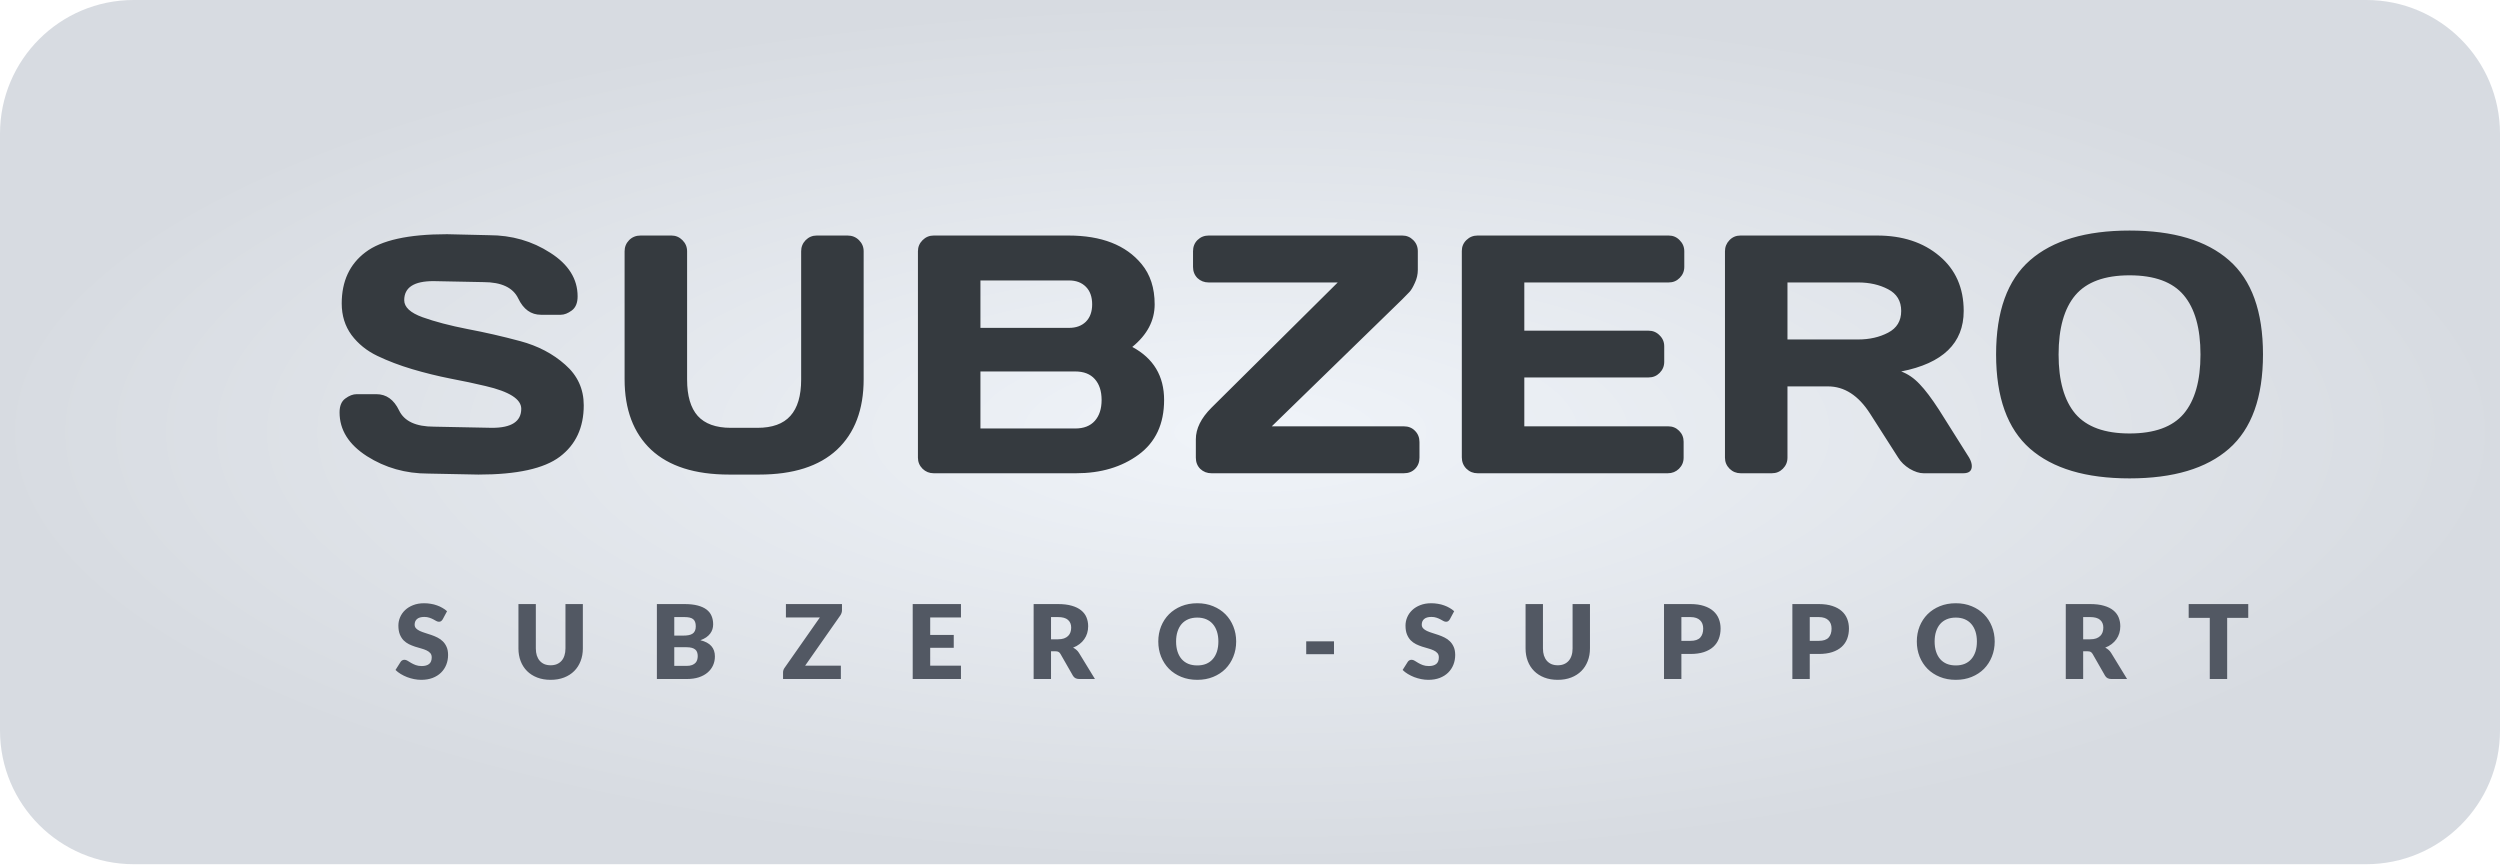
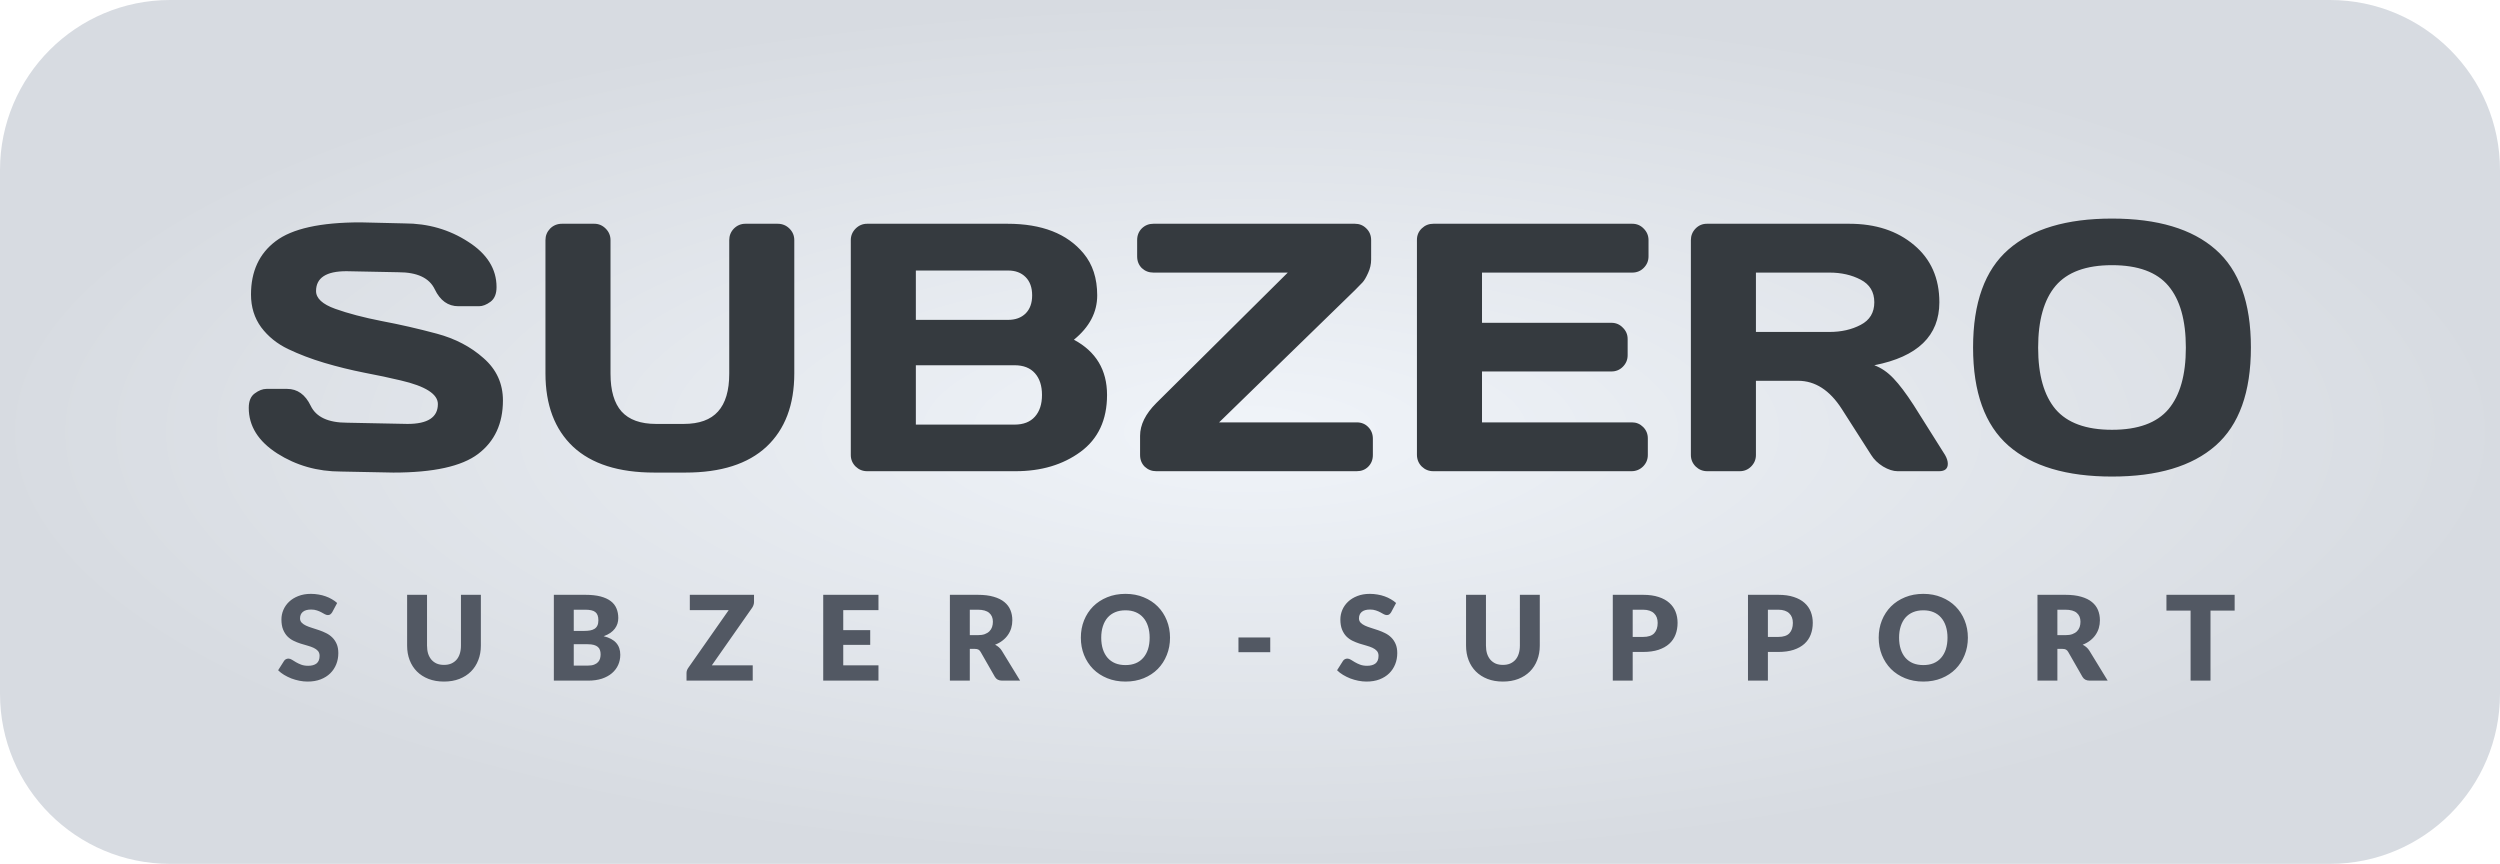
- <svg xmlns="http://www.w3.org/2000/svg" width="243" height="84" viewBox="0 0 243 84" fill="none">
-   <rect width="243" height="84" rx="13" fill="url(#paint0_radial_38_185)" />
-   <path d="M33.006 40.086C33.006 39.453 33.194 39.002 33.569 38.733C33.946 38.454 34.311 38.314 34.665 38.314H36.583C37.55 38.314 38.285 38.84 38.79 39.893C39.295 40.946 40.428 41.472 42.19 41.472L47.83 41.585C49.72 41.585 50.666 40.967 50.666 39.732C50.666 38.797 49.511 38.062 47.201 37.524C46.17 37.277 45.032 37.036 43.785 36.799C42.539 36.552 41.299 36.246 40.063 35.881C38.839 35.516 37.711 35.086 36.679 34.592C35.648 34.098 34.81 33.421 34.166 32.562C33.532 31.691 33.215 30.671 33.215 29.5C33.215 27.341 33.983 25.681 35.519 24.521C37.055 23.35 39.698 22.765 43.447 22.765L47.54 22.861C49.742 22.861 51.724 23.431 53.486 24.569C55.258 25.697 56.144 27.11 56.144 28.807C56.144 29.441 55.956 29.898 55.58 30.177C55.204 30.456 54.844 30.596 54.501 30.596H52.583C51.616 30.596 50.881 30.069 50.376 29.017C49.871 27.953 48.737 27.421 46.976 27.421L42.126 27.325C40.235 27.325 39.29 27.942 39.29 29.178C39.29 29.855 39.886 30.408 41.078 30.837C42.282 31.267 43.732 31.648 45.429 31.981C47.137 32.304 48.85 32.696 50.569 33.158C52.288 33.62 53.743 34.382 54.936 35.446C56.139 36.498 56.74 37.815 56.74 39.394C56.74 41.553 55.967 43.218 54.42 44.389C52.884 45.549 50.247 46.129 46.508 46.129L41.626 46.032C39.424 46.032 37.437 45.468 35.664 44.34C33.892 43.202 33.006 41.784 33.006 40.086ZM60.711 36.864V24.424C60.711 24.005 60.856 23.645 61.147 23.345C61.447 23.044 61.818 22.894 62.258 22.894H65.272C65.68 22.894 66.034 23.044 66.335 23.345C66.636 23.645 66.786 24.005 66.786 24.424V36.896C66.786 38.475 67.13 39.651 67.817 40.425C68.516 41.198 69.59 41.585 71.04 41.585H73.618C75.068 41.585 76.137 41.198 76.825 40.425C77.523 39.651 77.872 38.475 77.872 36.896V24.424C77.872 24.005 78.017 23.645 78.307 23.345C78.608 23.044 78.968 22.894 79.387 22.894H82.384C82.824 22.894 83.195 23.044 83.496 23.345C83.796 23.645 83.947 24.005 83.947 24.424V36.864C83.947 39.807 83.082 42.09 81.353 43.712C79.623 45.323 77.099 46.129 73.779 46.129H70.879C67.549 46.129 65.019 45.323 63.289 43.712C61.571 42.09 60.711 39.807 60.711 36.864ZM89.223 24.424C89.223 24.005 89.373 23.645 89.674 23.345C89.975 23.044 90.335 22.894 90.754 22.894H103.854C107.066 22.894 109.434 23.817 110.96 25.665C111.808 26.686 112.233 27.991 112.233 29.581C112.233 31.16 111.508 32.54 110.057 33.722C112.12 34.828 113.151 36.547 113.151 38.878C113.151 41.209 112.324 42.981 110.67 44.195C109.026 45.398 107.007 46 104.611 46H90.754C90.335 46 89.975 45.855 89.674 45.565C89.373 45.264 89.223 44.904 89.223 44.485V24.424ZM95.298 41.649H104.514C105.342 41.649 105.975 41.402 106.416 40.908C106.856 40.414 107.076 39.737 107.076 38.878C107.076 38.019 106.856 37.342 106.416 36.848C105.975 36.353 105.342 36.106 104.514 36.106H95.298V41.649ZM95.298 31.869H103.918C104.595 31.869 105.137 31.67 105.546 31.273C105.954 30.864 106.158 30.3 106.158 29.581C106.158 28.85 105.954 28.281 105.546 27.873C105.137 27.464 104.595 27.26 103.918 27.26H95.298V31.869ZM115.962 25.939V24.424C115.962 23.984 116.107 23.619 116.397 23.329C116.698 23.039 117.058 22.894 117.477 22.894H136.297C136.716 22.894 137.07 23.039 137.36 23.329C137.661 23.619 137.812 23.984 137.812 24.424V26.229C137.812 26.669 137.715 27.094 137.521 27.502C137.339 27.91 137.167 28.2 137.006 28.372L136.297 29.097L123.616 41.44H136.458C136.898 41.44 137.258 41.585 137.538 41.875C137.828 42.165 137.973 42.53 137.973 42.971V44.485C137.973 44.926 137.828 45.291 137.538 45.581C137.258 45.86 136.898 46 136.458 46H117.75C117.332 46 116.972 45.86 116.671 45.581C116.381 45.291 116.236 44.926 116.236 44.485V42.697C116.236 41.666 116.741 40.645 117.75 39.635L130.029 27.454H117.477C117.058 27.454 116.698 27.314 116.397 27.035C116.107 26.745 115.962 26.379 115.962 25.939ZM142.089 44.453V24.392C142.089 23.973 142.239 23.619 142.54 23.329C142.841 23.039 143.2 22.894 143.619 22.894H162.198C162.617 22.894 162.971 23.044 163.261 23.345C163.562 23.645 163.713 24.005 163.713 24.424V25.939C163.713 26.358 163.562 26.718 163.261 27.019C162.971 27.309 162.617 27.454 162.198 27.454H148.163V32.143H160.248C160.667 32.143 161.022 32.293 161.312 32.594C161.613 32.884 161.763 33.238 161.763 33.657V35.172C161.763 35.591 161.613 35.951 161.312 36.252C161.022 36.541 160.667 36.687 160.248 36.687H148.163V41.44H162.166C162.574 41.44 162.923 41.585 163.213 41.875C163.503 42.165 163.648 42.52 163.648 42.938V44.485C163.648 44.904 163.498 45.264 163.197 45.565C162.896 45.855 162.536 46 162.117 46H143.619C143.2 46 142.841 45.855 142.54 45.565C142.239 45.264 142.089 44.894 142.089 44.453ZM191.66 45.307C191.66 45.769 191.386 46 190.838 46H186.971C186.563 46 186.112 45.855 185.618 45.565C185.134 45.264 184.764 44.904 184.506 44.485L181.767 40.199C180.639 38.438 179.274 37.557 177.674 37.557H173.742V44.485C173.742 44.904 173.592 45.264 173.291 45.565C173.001 45.855 172.646 46 172.228 46H169.198C168.779 46 168.419 45.855 168.119 45.565C167.818 45.264 167.667 44.904 167.667 44.485V24.424C167.667 24.005 167.813 23.645 168.103 23.345C168.393 23.044 168.747 22.894 169.166 22.894H182.459C184.919 22.894 186.934 23.554 188.502 24.875C190.081 26.197 190.871 27.98 190.871 30.225C190.871 33.351 188.846 35.312 184.796 36.106C185.44 36.343 186.037 36.751 186.584 37.331C187.132 37.9 187.761 38.733 188.47 39.829L191.402 44.485C191.574 44.786 191.66 45.06 191.66 45.307ZM173.742 32.997H180.606C181.713 32.997 182.685 32.776 183.523 32.336C184.372 31.895 184.796 31.192 184.796 30.225C184.796 29.258 184.372 28.555 183.523 28.114C182.685 27.674 181.713 27.454 180.606 27.454H173.742V32.997ZM216.659 43.615C214.468 45.538 211.245 46.499 206.991 46.499C202.748 46.499 199.525 45.538 197.323 43.615C195.121 41.682 194.02 38.626 194.02 34.447C194.02 30.268 195.121 27.217 197.323 25.294C199.525 23.372 202.748 22.41 206.991 22.41C211.245 22.41 214.468 23.372 216.659 25.294C218.861 27.217 219.962 30.268 219.962 34.447C219.962 38.626 218.861 41.682 216.659 43.615ZM212.26 28.694C211.175 27.405 209.419 26.761 206.991 26.761C204.574 26.761 202.818 27.405 201.722 28.694C200.637 29.983 200.095 31.906 200.095 34.463C200.095 37.009 200.637 38.926 201.722 40.215C202.818 41.494 204.574 42.133 206.991 42.133C209.419 42.133 211.175 41.494 212.26 40.215C213.345 38.926 213.887 37.009 213.887 34.463C213.887 31.906 213.345 29.983 212.26 28.694Z" fill="#353A3F" />
-   <path d="M43.033 60.195C42.983 60.275 42.93 60.335 42.873 60.375C42.82 60.415 42.75 60.435 42.663 60.435C42.587 60.435 42.503 60.412 42.413 60.365C42.327 60.315 42.227 60.26 42.113 60.2C42.003 60.14 41.877 60.087 41.733 60.04C41.59 59.99 41.427 59.965 41.243 59.965C40.927 59.965 40.69 60.033 40.533 60.17C40.38 60.303 40.303 60.485 40.303 60.715C40.303 60.862 40.35 60.983 40.443 61.08C40.537 61.177 40.658 61.26 40.808 61.33C40.962 61.4 41.135 61.465 41.328 61.525C41.525 61.582 41.725 61.647 41.928 61.72C42.132 61.79 42.33 61.873 42.523 61.97C42.72 62.067 42.893 62.19 43.043 62.34C43.197 62.49 43.32 62.673 43.413 62.89C43.507 63.103 43.553 63.362 43.553 63.665C43.553 64.002 43.495 64.317 43.378 64.61C43.262 64.903 43.092 65.16 42.868 65.38C42.648 65.597 42.375 65.768 42.048 65.895C41.725 66.018 41.357 66.08 40.943 66.08C40.717 66.08 40.485 66.057 40.248 66.01C40.015 65.963 39.788 65.898 39.568 65.815C39.348 65.728 39.142 65.627 38.948 65.51C38.755 65.393 38.587 65.263 38.443 65.12L38.943 64.33C38.98 64.27 39.032 64.222 39.098 64.185C39.165 64.148 39.237 64.13 39.313 64.13C39.413 64.13 39.513 64.162 39.613 64.225C39.717 64.288 39.832 64.358 39.958 64.435C40.088 64.512 40.237 64.582 40.403 64.645C40.57 64.708 40.767 64.74 40.993 64.74C41.3 64.74 41.538 64.673 41.708 64.54C41.878 64.403 41.963 64.188 41.963 63.895C41.963 63.725 41.917 63.587 41.823 63.48C41.73 63.373 41.607 63.285 41.453 63.215C41.303 63.145 41.132 63.083 40.938 63.03C40.745 62.977 40.547 62.918 40.343 62.855C40.14 62.788 39.942 62.708 39.748 62.615C39.555 62.518 39.382 62.393 39.228 62.24C39.078 62.083 38.957 61.89 38.863 61.66C38.77 61.427 38.723 61.14 38.723 60.8C38.723 60.527 38.778 60.26 38.888 60C38.998 59.74 39.16 59.508 39.373 59.305C39.587 59.102 39.848 58.94 40.158 58.82C40.468 58.697 40.823 58.635 41.223 58.635C41.447 58.635 41.663 58.653 41.873 58.69C42.087 58.723 42.288 58.775 42.478 58.845C42.668 58.912 42.845 58.993 43.008 59.09C43.175 59.183 43.323 59.29 43.453 59.41L43.033 60.195ZM53.523 64.665C53.75 64.665 53.952 64.628 54.128 64.555C54.308 64.478 54.46 64.37 54.583 64.23C54.706 64.09 54.8 63.92 54.863 63.72C54.93 63.517 54.963 63.287 54.963 63.03V58.715H56.653V63.03C56.653 63.477 56.58 63.887 56.433 64.26C56.29 64.633 56.083 64.955 55.813 65.225C55.543 65.495 55.215 65.705 54.828 65.855C54.441 66.005 54.007 66.08 53.523 66.08C53.036 66.08 52.6 66.005 52.213 65.855C51.827 65.705 51.498 65.495 51.228 65.225C50.958 64.955 50.752 64.633 50.608 64.26C50.465 63.887 50.393 63.477 50.393 63.03V58.715H52.083V63.025C52.083 63.282 52.115 63.512 52.178 63.715C52.245 63.915 52.34 64.087 52.463 64.23C52.587 64.37 52.736 64.478 52.913 64.555C53.093 64.628 53.297 64.665 53.523 64.665ZM63.849 66V58.715H66.529C67.032 58.715 67.461 58.762 67.814 58.855C68.167 58.948 68.456 59.08 68.679 59.25C68.902 59.42 69.064 59.627 69.164 59.87C69.267 60.113 69.319 60.385 69.319 60.685C69.319 60.848 69.296 61.007 69.249 61.16C69.202 61.31 69.129 61.452 69.029 61.585C68.929 61.718 68.801 61.84 68.644 61.95C68.487 62.057 68.299 62.15 68.079 62.23C68.559 62.347 68.914 62.537 69.144 62.8C69.374 63.06 69.489 63.395 69.489 63.805C69.489 64.115 69.429 64.403 69.309 64.67C69.189 64.937 69.012 65.17 68.779 65.37C68.549 65.567 68.264 65.722 67.924 65.835C67.584 65.945 67.196 66 66.759 66H63.849ZM65.539 62.91V64.725H66.729C66.952 64.725 67.134 64.697 67.274 64.64C67.417 64.583 67.529 64.51 67.609 64.42C67.689 64.33 67.744 64.228 67.774 64.115C67.804 64.002 67.819 63.887 67.819 63.77C67.819 63.637 67.801 63.517 67.764 63.41C67.731 63.303 67.671 63.213 67.584 63.14C67.501 63.067 67.389 63.01 67.249 62.97C67.109 62.93 66.932 62.91 66.719 62.91H65.539ZM65.539 61.78H66.419C66.606 61.78 66.774 61.767 66.924 61.74C67.074 61.713 67.201 61.667 67.304 61.6C67.411 61.533 67.491 61.442 67.544 61.325C67.601 61.208 67.629 61.062 67.629 60.885C67.629 60.712 67.607 60.568 67.564 60.455C67.521 60.338 67.454 60.245 67.364 60.175C67.274 60.105 67.159 60.055 67.019 60.025C66.882 59.995 66.719 59.98 66.529 59.98H65.539V61.78ZM81.841 58.715V59.325C81.841 59.412 81.826 59.497 81.796 59.58C81.77 59.663 81.731 59.742 81.681 59.815L78.261 64.7H81.731V66H76.112V65.35C76.112 65.273 76.125 65.198 76.151 65.125C76.178 65.048 76.215 64.978 76.261 64.915L79.692 60.015H76.391V58.715H81.841ZM93.405 58.715V60.015H90.415V61.715H92.705V62.965H90.415V64.7H93.405V66H88.715V58.715H93.405ZM102.159 63.305V66H100.469V58.715H102.839C103.366 58.715 103.814 58.77 104.184 58.88C104.558 58.987 104.861 59.137 105.094 59.33C105.331 59.523 105.503 59.752 105.609 60.015C105.716 60.278 105.769 60.565 105.769 60.875C105.769 61.112 105.738 61.335 105.674 61.545C105.611 61.755 105.516 61.95 105.389 62.13C105.266 62.307 105.113 62.465 104.929 62.605C104.749 62.745 104.541 62.86 104.304 62.95C104.418 63.007 104.523 63.077 104.619 63.16C104.719 63.243 104.806 63.345 104.879 63.465L106.429 66H104.899C104.616 66 104.413 65.893 104.289 65.68L103.079 63.565C103.026 63.472 102.963 63.405 102.889 63.365C102.819 63.325 102.719 63.305 102.589 63.305H102.159ZM102.159 62.14H102.839C103.069 62.14 103.264 62.112 103.424 62.055C103.588 61.995 103.721 61.913 103.824 61.81C103.928 61.707 104.003 61.587 104.049 61.45C104.096 61.31 104.119 61.16 104.119 61C104.119 60.68 104.014 60.43 103.804 60.25C103.598 60.07 103.276 59.98 102.839 59.98H102.159V62.14ZM120.156 62.355C120.156 62.882 120.064 63.372 119.881 63.825C119.701 64.278 119.446 64.673 119.116 65.01C118.786 65.343 118.387 65.605 117.921 65.795C117.457 65.985 116.942 66.08 116.376 66.08C115.809 66.08 115.292 65.985 114.826 65.795C114.359 65.605 113.959 65.343 113.626 65.01C113.296 64.673 113.039 64.278 112.856 63.825C112.676 63.372 112.586 62.882 112.586 62.355C112.586 61.828 112.676 61.338 112.856 60.885C113.039 60.432 113.296 60.038 113.626 59.705C113.959 59.372 114.359 59.11 114.826 58.92C115.292 58.73 115.809 58.635 116.376 58.635C116.942 58.635 117.457 58.732 117.921 58.925C118.387 59.115 118.786 59.377 119.116 59.71C119.446 60.043 119.701 60.437 119.881 60.89C120.064 61.343 120.156 61.832 120.156 62.355ZM118.426 62.355C118.426 61.995 118.379 61.672 118.286 61.385C118.192 61.095 118.057 60.85 117.881 60.65C117.707 60.45 117.494 60.297 117.241 60.19C116.987 60.083 116.699 60.03 116.376 60.03C116.049 60.03 115.757 60.083 115.501 60.19C115.247 60.297 115.032 60.45 114.856 60.65C114.682 60.85 114.549 61.095 114.456 61.385C114.362 61.672 114.316 61.995 114.316 62.355C114.316 62.718 114.362 63.045 114.456 63.335C114.549 63.622 114.682 63.865 114.856 64.065C115.032 64.265 115.247 64.418 115.501 64.525C115.757 64.628 116.049 64.68 116.376 64.68C116.699 64.68 116.987 64.628 117.241 64.525C117.494 64.418 117.707 64.265 117.881 64.065C118.057 63.865 118.192 63.622 118.286 63.335C118.379 63.045 118.426 62.718 118.426 62.355ZM126.964 62.335H129.664V63.585H126.964V62.335ZM140.925 60.195C140.875 60.275 140.822 60.335 140.765 60.375C140.712 60.415 140.642 60.435 140.555 60.435C140.478 60.435 140.395 60.412 140.305 60.365C140.218 60.315 140.118 60.26 140.005 60.2C139.895 60.14 139.768 60.087 139.625 60.04C139.482 59.99 139.318 59.965 139.135 59.965C138.818 59.965 138.582 60.033 138.425 60.17C138.272 60.303 138.195 60.485 138.195 60.715C138.195 60.862 138.242 60.983 138.335 61.08C138.428 61.177 138.55 61.26 138.7 61.33C138.853 61.4 139.027 61.465 139.22 61.525C139.417 61.582 139.617 61.647 139.82 61.72C140.023 61.79 140.222 61.873 140.415 61.97C140.612 62.067 140.785 62.19 140.935 62.34C141.088 62.49 141.212 62.673 141.305 62.89C141.398 63.103 141.445 63.362 141.445 63.665C141.445 64.002 141.387 64.317 141.27 64.61C141.153 64.903 140.983 65.16 140.76 65.38C140.54 65.597 140.267 65.768 139.94 65.895C139.617 66.018 139.248 66.08 138.835 66.08C138.608 66.08 138.377 66.057 138.14 66.01C137.907 65.963 137.68 65.898 137.46 65.815C137.24 65.728 137.033 65.627 136.84 65.51C136.647 65.393 136.478 65.263 136.335 65.12L136.835 64.33C136.872 64.27 136.923 64.222 136.99 64.185C137.057 64.148 137.128 64.13 137.205 64.13C137.305 64.13 137.405 64.162 137.505 64.225C137.608 64.288 137.723 64.358 137.85 64.435C137.98 64.512 138.128 64.582 138.295 64.645C138.462 64.708 138.658 64.74 138.885 64.74C139.192 64.74 139.43 64.673 139.6 64.54C139.77 64.403 139.855 64.188 139.855 63.895C139.855 63.725 139.808 63.587 139.715 63.48C139.622 63.373 139.498 63.285 139.345 63.215C139.195 63.145 139.023 63.083 138.83 63.03C138.637 62.977 138.438 62.918 138.235 62.855C138.032 62.788 137.833 62.708 137.64 62.615C137.447 62.518 137.273 62.393 137.12 62.24C136.97 62.083 136.848 61.89 136.755 61.66C136.662 61.427 136.615 61.14 136.615 60.8C136.615 60.527 136.67 60.26 136.78 60C136.89 59.74 137.052 59.508 137.265 59.305C137.478 59.102 137.74 58.94 138.05 58.82C138.36 58.697 138.715 58.635 139.115 58.635C139.338 58.635 139.555 58.653 139.765 58.69C139.978 58.723 140.18 58.775 140.37 58.845C140.56 58.912 140.737 58.993 140.9 59.09C141.067 59.183 141.215 59.29 141.345 59.41L140.925 60.195ZM151.415 64.665C151.642 64.665 151.843 64.628 152.02 64.555C152.2 64.478 152.352 64.37 152.475 64.23C152.598 64.09 152.692 63.92 152.755 63.72C152.822 63.517 152.855 63.287 152.855 63.03V58.715H154.545V63.03C154.545 63.477 154.472 63.887 154.325 64.26C154.182 64.633 153.975 64.955 153.705 65.225C153.435 65.495 153.107 65.705 152.72 65.855C152.333 66.005 151.898 66.08 151.415 66.08C150.928 66.08 150.492 66.005 150.105 65.855C149.718 65.705 149.39 65.495 149.12 65.225C148.85 64.955 148.643 64.633 148.5 64.26C148.357 63.887 148.285 63.477 148.285 63.03V58.715H149.975V63.025C149.975 63.282 150.007 63.512 150.07 63.715C150.137 63.915 150.232 64.087 150.355 64.23C150.478 64.37 150.628 64.478 150.805 64.555C150.985 64.628 151.188 64.665 151.415 64.665ZM163.431 63.565V66H161.741V58.715H164.311C164.824 58.715 165.264 58.777 165.631 58.9C166.001 59.02 166.304 59.187 166.541 59.4C166.781 59.613 166.957 59.865 167.071 60.155C167.184 60.445 167.241 60.758 167.241 61.095C167.241 61.458 167.182 61.792 167.066 62.095C166.949 62.398 166.771 62.658 166.531 62.875C166.291 63.092 165.986 63.262 165.616 63.385C165.249 63.505 164.814 63.565 164.311 63.565H163.431ZM163.431 62.29H164.311C164.751 62.29 165.067 62.185 165.261 61.975C165.454 61.765 165.551 61.472 165.551 61.095C165.551 60.928 165.526 60.777 165.476 60.64C165.426 60.503 165.349 60.387 165.246 60.29C165.146 60.19 165.017 60.113 164.861 60.06C164.707 60.007 164.524 59.98 164.311 59.98H163.431V62.29ZM175.908 63.565V66H174.218V58.715H176.788C177.301 58.715 177.741 58.777 178.108 58.9C178.478 59.02 178.781 59.187 179.018 59.4C179.258 59.613 179.434 59.865 179.548 60.155C179.661 60.445 179.718 60.758 179.718 61.095C179.718 61.458 179.659 61.792 179.543 62.095C179.426 62.398 179.248 62.658 179.008 62.875C178.768 63.092 178.463 63.262 178.093 63.385C177.726 63.505 177.291 63.565 176.788 63.565H175.908ZM175.908 62.29H176.788C177.228 62.29 177.544 62.185 177.738 61.975C177.931 61.765 178.028 61.472 178.028 61.095C178.028 60.928 178.003 60.777 177.953 60.64C177.903 60.503 177.826 60.387 177.723 60.29C177.623 60.19 177.494 60.113 177.338 60.06C177.184 60.007 177.001 59.98 176.788 59.98H175.908V62.29ZM193.885 62.355C193.885 62.882 193.793 63.372 193.61 63.825C193.43 64.278 193.175 64.673 192.845 65.01C192.515 65.343 192.116 65.605 191.65 65.795C191.186 65.985 190.671 66.08 190.105 66.08C189.538 66.08 189.021 65.985 188.555 65.795C188.088 65.605 187.688 65.343 187.355 65.01C187.025 64.673 186.768 64.278 186.585 63.825C186.405 63.372 186.315 62.882 186.315 62.355C186.315 61.828 186.405 61.338 186.585 60.885C186.768 60.432 187.025 60.038 187.355 59.705C187.688 59.372 188.088 59.11 188.555 58.92C189.021 58.73 189.538 58.635 190.105 58.635C190.671 58.635 191.186 58.732 191.65 58.925C192.116 59.115 192.515 59.377 192.845 59.71C193.175 60.043 193.43 60.437 193.61 60.89C193.793 61.343 193.885 61.832 193.885 62.355ZM192.155 62.355C192.155 61.995 192.108 61.672 192.015 61.385C191.921 61.095 191.786 60.85 191.61 60.65C191.436 60.45 191.223 60.297 190.97 60.19C190.716 60.083 190.428 60.03 190.105 60.03C189.778 60.03 189.486 60.083 189.23 60.19C188.976 60.297 188.761 60.45 188.585 60.65C188.411 60.85 188.278 61.095 188.185 61.385C188.091 61.672 188.045 61.995 188.045 62.355C188.045 62.718 188.091 63.045 188.185 63.335C188.278 63.622 188.411 63.865 188.585 64.065C188.761 64.265 188.976 64.418 189.23 64.525C189.486 64.628 189.778 64.68 190.105 64.68C190.428 64.68 190.716 64.628 190.97 64.525C191.223 64.418 191.436 64.265 191.61 64.065C191.786 63.865 191.921 63.622 192.015 63.335C192.108 63.045 192.155 62.718 192.155 62.355ZM202.483 63.305V66H200.793V58.715H203.163C203.689 58.715 204.138 58.77 204.508 58.88C204.881 58.987 205.184 59.137 205.418 59.33C205.654 59.523 205.826 59.752 205.933 60.015C206.039 60.278 206.093 60.565 206.093 60.875C206.093 61.112 206.061 61.335 205.998 61.545C205.934 61.755 205.839 61.95 205.713 62.13C205.589 62.307 205.436 62.465 205.253 62.605C205.073 62.745 204.864 62.86 204.628 62.95C204.741 63.007 204.846 63.077 204.943 63.16C205.043 63.243 205.129 63.345 205.203 63.465L206.753 66H205.223C204.939 66 204.736 65.893 204.613 65.68L203.403 63.565C203.349 63.472 203.286 63.405 203.213 63.365C203.143 63.325 203.043 63.305 202.913 63.305H202.483ZM202.483 62.14H203.163C203.393 62.14 203.588 62.112 203.748 62.055C203.911 61.995 204.044 61.913 204.148 61.81C204.251 61.707 204.326 61.587 204.373 61.45C204.419 61.31 204.443 61.16 204.443 61C204.443 60.68 204.338 60.43 204.128 60.25C203.921 60.07 203.599 59.98 203.163 59.98H202.483V62.14ZM218.53 58.715V60.055H216.48V66H214.79V60.055H212.74V58.715H218.53Z" fill="#525863" />
+ <svg xmlns="http://www.w3.org/2000/svg" width="191" height="66" viewBox="0 0 191 66" fill="none">
+   <rect width="191" height="66" rx="13" fill="url(#paint0_radial_425_653)" />
+   <path d="M19.005 31.162C19.005 30.643 19.158 30.274 19.466 30.054C19.774 29.826 20.072 29.711 20.363 29.711H21.931C22.722 29.711 23.324 30.142 23.738 31.003C24.151 31.865 25.078 32.295 26.519 32.295L31.134 32.388C32.68 32.388 33.454 31.882 33.454 30.872C33.454 30.107 32.509 29.505 30.619 29.065C29.776 28.863 28.844 28.666 27.824 28.472C26.805 28.27 25.79 28.02 24.779 27.721C23.777 27.422 22.854 27.07 22.01 26.666C21.167 26.262 20.481 25.708 19.954 25.005C19.435 24.293 19.176 23.458 19.176 22.5C19.176 20.733 19.804 19.375 21.061 18.426C22.318 17.468 24.48 16.989 27.547 16.989L30.896 17.068C32.698 17.068 34.319 17.534 35.761 18.466C37.211 19.389 37.936 20.544 37.936 21.933C37.936 22.452 37.782 22.825 37.475 23.054C37.167 23.282 36.873 23.396 36.592 23.396H35.023C34.232 23.396 33.63 22.966 33.217 22.105C32.803 21.234 31.876 20.799 30.435 20.799L26.466 20.72C24.92 20.72 24.146 21.226 24.146 22.236C24.146 22.79 24.634 23.243 25.61 23.594C26.594 23.946 27.78 24.258 29.169 24.53C30.567 24.794 31.968 25.115 33.375 25.493C34.781 25.871 35.972 26.495 36.947 27.365C37.932 28.226 38.424 29.303 38.424 30.595C38.424 32.361 37.791 33.724 36.526 34.682C35.269 35.631 33.111 36.105 30.052 36.105L26.058 36.026C24.256 36.026 22.63 35.565 21.18 34.642C19.73 33.71 19.005 32.55 19.005 31.162ZM41.673 28.525V18.347C41.673 18.004 41.792 17.71 42.029 17.464C42.275 17.218 42.578 17.095 42.939 17.095H45.404C45.738 17.095 46.028 17.218 46.274 17.464C46.52 17.71 46.643 18.004 46.643 18.347V28.551C46.643 29.843 46.924 30.806 47.487 31.439C48.058 32.071 48.937 32.388 50.124 32.388H52.233C53.419 32.388 54.294 32.071 54.857 31.439C55.428 30.806 55.714 29.843 55.714 28.551V18.347C55.714 18.004 55.832 17.71 56.069 17.464C56.316 17.218 56.61 17.095 56.953 17.095H59.405C59.765 17.095 60.069 17.218 60.315 17.464C60.561 17.71 60.684 18.004 60.684 18.347V28.525C60.684 30.933 59.976 32.801 58.561 34.128C57.146 35.446 55.081 36.105 52.365 36.105H49.992C47.267 36.105 45.197 35.446 43.782 34.128C42.376 32.801 41.673 30.933 41.673 28.525ZM65.001 18.347C65.001 18.004 65.124 17.71 65.37 17.464C65.616 17.218 65.91 17.095 66.253 17.095H76.971C79.599 17.095 81.537 17.851 82.785 19.362C83.48 20.197 83.827 21.265 83.827 22.566C83.827 23.858 83.234 24.987 82.047 25.954C83.734 26.859 84.578 28.266 84.578 30.173C84.578 32.08 83.901 33.53 82.548 34.523C81.203 35.508 79.551 36 77.591 36H66.253C65.91 36 65.616 35.881 65.37 35.644C65.124 35.398 65.001 35.103 65.001 34.761V18.347ZM69.971 32.44H77.512C78.189 32.44 78.707 32.238 79.067 31.834C79.428 31.43 79.608 30.876 79.608 30.173C79.608 29.47 79.428 28.916 79.067 28.512C78.707 28.107 78.189 27.905 77.512 27.905H69.971V32.44ZM69.971 24.438H77.024C77.578 24.438 78.022 24.275 78.356 23.95C78.689 23.616 78.856 23.155 78.856 22.566C78.856 21.968 78.689 21.502 78.356 21.169C78.022 20.834 77.578 20.668 77.024 20.668H69.971V24.438ZM86.878 19.586V18.347C86.878 17.987 86.997 17.688 87.234 17.451C87.48 17.213 87.774 17.095 88.117 17.095H103.516C103.858 17.095 104.148 17.213 104.386 17.451C104.632 17.688 104.755 17.987 104.755 18.347V19.824C104.755 20.184 104.676 20.531 104.518 20.865C104.368 21.199 104.228 21.436 104.096 21.577L103.516 22.17L93.14 32.269H103.647C104.008 32.269 104.302 32.388 104.531 32.625C104.768 32.862 104.887 33.161 104.887 33.522V34.761C104.887 35.121 104.768 35.42 104.531 35.657C104.302 35.886 104.008 36 103.647 36H88.341C87.999 36 87.704 35.886 87.458 35.657C87.221 35.42 87.102 35.121 87.102 34.761V33.297C87.102 32.454 87.515 31.619 88.341 30.793L98.387 20.826H88.117C87.774 20.826 87.48 20.711 87.234 20.483C86.997 20.246 86.878 19.947 86.878 19.586ZM108.254 34.734V18.321C108.254 17.978 108.377 17.688 108.623 17.451C108.87 17.213 109.164 17.095 109.507 17.095H124.707C125.05 17.095 125.34 17.218 125.578 17.464C125.824 17.71 125.947 18.004 125.947 18.347V19.586C125.947 19.929 125.824 20.224 125.578 20.47C125.34 20.707 125.05 20.826 124.707 20.826H113.225V24.662H123.112C123.455 24.662 123.745 24.785 123.982 25.031C124.228 25.269 124.352 25.559 124.352 25.901V27.141C124.352 27.483 124.228 27.778 123.982 28.024C123.745 28.261 123.455 28.38 123.112 28.38H113.225V32.269H124.681C125.015 32.269 125.301 32.388 125.538 32.625C125.775 32.862 125.894 33.152 125.894 33.495V34.761C125.894 35.103 125.771 35.398 125.525 35.644C125.279 35.881 124.984 36 124.642 36H109.507C109.164 36 108.87 35.881 108.623 35.644C108.377 35.398 108.254 35.095 108.254 34.734ZM148.813 35.433C148.813 35.811 148.589 36 148.141 36H144.976C144.642 36 144.273 35.881 143.869 35.644C143.474 35.398 143.17 35.103 142.959 34.761L140.718 31.254C139.795 29.812 138.679 29.092 137.37 29.092H134.153V34.761C134.153 35.103 134.03 35.398 133.784 35.644C133.546 35.881 133.256 36 132.913 36H130.435C130.092 36 129.798 35.881 129.552 35.644C129.306 35.398 129.183 35.103 129.183 34.761V18.347C129.183 18.004 129.301 17.71 129.538 17.464C129.776 17.218 130.066 17.095 130.409 17.095H141.285C143.298 17.095 144.946 17.635 146.229 18.716C147.521 19.797 148.167 21.256 148.167 23.093C148.167 25.651 146.51 27.255 143.197 27.905C143.724 28.099 144.212 28.433 144.66 28.907C145.108 29.373 145.622 30.054 146.203 30.951L148.602 34.761C148.743 35.007 148.813 35.231 148.813 35.433ZM134.153 25.361H139.769C140.674 25.361 141.47 25.181 142.155 24.82C142.849 24.46 143.197 23.884 143.197 23.093C143.197 22.302 142.849 21.727 142.155 21.366C141.47 21.006 140.674 20.826 139.769 20.826H134.153V25.361ZM169.266 34.049C167.473 35.622 164.837 36.409 161.356 36.409C157.885 36.409 155.248 35.622 153.446 34.049C151.644 32.467 150.743 29.966 150.743 26.547C150.743 23.128 151.644 20.632 153.446 19.059C155.248 17.486 157.885 16.699 161.356 16.699C164.837 16.699 167.473 17.486 169.266 19.059C171.068 20.632 171.969 23.128 171.969 26.547C171.969 29.966 171.068 32.467 169.266 34.049ZM165.667 21.841C164.78 20.786 163.343 20.259 161.356 20.259C159.379 20.259 157.942 20.786 157.045 21.841C156.158 22.895 155.714 24.469 155.714 26.561C155.714 28.644 156.158 30.212 157.045 31.267C157.942 32.313 159.379 32.836 161.356 32.836C163.343 32.836 164.78 32.313 165.667 31.267C166.555 30.212 166.999 28.644 166.999 26.561C166.999 24.469 166.555 22.895 165.667 21.841Z" fill="#353A3F" />
+   <path d="M25.38 46.776C25.335 46.847 25.287 46.901 25.236 46.938C25.188 46.974 25.125 46.992 25.047 46.992C24.978 46.992 24.903 46.971 24.822 46.928C24.744 46.883 24.654 46.834 24.552 46.78C24.453 46.726 24.339 46.678 24.21 46.636C24.081 46.591 23.934 46.569 23.769 46.569C23.484 46.569 23.271 46.63 23.13 46.753C22.992 46.873 22.923 47.036 22.923 47.243C22.923 47.376 22.965 47.485 23.049 47.572C23.133 47.659 23.242 47.734 23.377 47.797C23.515 47.86 23.671 47.919 23.845 47.972C24.022 48.023 24.202 48.082 24.385 48.148C24.568 48.211 24.747 48.286 24.921 48.373C25.098 48.46 25.254 48.571 25.389 48.706C25.527 48.841 25.638 49.006 25.722 49.201C25.806 49.393 25.848 49.626 25.848 49.898C25.848 50.202 25.795 50.485 25.69 50.749C25.585 51.013 25.432 51.244 25.231 51.442C25.033 51.637 24.787 51.791 24.493 51.906C24.202 52.017 23.871 52.072 23.499 52.072C23.295 52.072 23.086 52.051 22.873 52.009C22.663 51.967 22.459 51.908 22.261 51.834C22.063 51.755 21.877 51.664 21.703 51.559C21.529 51.454 21.378 51.337 21.249 51.208L21.699 50.497C21.732 50.443 21.778 50.4 21.838 50.367C21.898 50.334 21.963 50.317 22.032 50.317C22.122 50.317 22.212 50.346 22.302 50.403C22.395 50.459 22.498 50.523 22.612 50.592C22.729 50.66 22.863 50.724 23.013 50.781C23.163 50.837 23.34 50.866 23.544 50.866C23.82 50.866 24.034 50.806 24.187 50.686C24.34 50.563 24.417 50.37 24.417 50.105C24.417 49.953 24.375 49.828 24.291 49.732C24.207 49.636 24.096 49.556 23.958 49.493C23.823 49.431 23.668 49.375 23.494 49.327C23.32 49.279 23.142 49.227 22.959 49.169C22.776 49.109 22.597 49.038 22.423 48.953C22.249 48.867 22.093 48.754 21.955 48.616C21.82 48.475 21.711 48.301 21.627 48.094C21.543 47.884 21.501 47.626 21.501 47.32C21.501 47.074 21.55 46.834 21.649 46.6C21.748 46.366 21.894 46.157 22.086 45.974C22.278 45.791 22.513 45.646 22.792 45.538C23.071 45.427 23.391 45.371 23.751 45.371C23.952 45.371 24.147 45.388 24.336 45.421C24.528 45.451 24.709 45.498 24.88 45.56C25.051 45.62 25.21 45.694 25.357 45.781C25.507 45.865 25.641 45.961 25.758 46.069L25.38 46.776ZM33.921 50.798C34.125 50.798 34.306 50.766 34.465 50.7C34.627 50.63 34.764 50.533 34.875 50.407C34.986 50.281 35.07 50.128 35.127 49.948C35.187 49.765 35.217 49.558 35.217 49.327V45.444H36.738V49.327C36.738 49.729 36.672 50.098 36.54 50.434C36.411 50.77 36.225 51.059 35.982 51.303C35.739 51.545 35.443 51.734 35.095 51.87C34.747 52.005 34.356 52.072 33.921 52.072C33.483 52.072 33.09 52.005 32.742 51.87C32.394 51.734 32.098 51.545 31.855 51.303C31.612 51.059 31.426 50.77 31.297 50.434C31.168 50.098 31.104 49.729 31.104 49.327V45.444H32.625V49.322C32.625 49.553 32.653 49.761 32.71 49.944C32.77 50.123 32.856 50.278 32.967 50.407C33.078 50.533 33.213 50.63 33.372 50.7C33.534 50.766 33.717 50.798 33.921 50.798ZM42.314 52V45.444H44.726C45.179 45.444 45.565 45.486 45.883 45.569C46.201 45.654 46.46 45.772 46.661 45.925C46.862 46.078 47.008 46.264 47.098 46.483C47.191 46.702 47.237 46.947 47.237 47.217C47.237 47.364 47.216 47.506 47.174 47.644C47.132 47.779 47.066 47.907 46.976 48.026C46.886 48.147 46.771 48.256 46.63 48.355C46.489 48.451 46.319 48.535 46.121 48.607C46.553 48.712 46.873 48.883 47.08 49.12C47.287 49.354 47.39 49.656 47.39 50.025C47.39 50.303 47.336 50.563 47.228 50.803C47.12 51.043 46.961 51.253 46.751 51.433C46.544 51.61 46.288 51.749 45.982 51.852C45.676 51.95 45.326 52 44.933 52H42.314ZM43.835 49.219V50.852H44.906C45.107 50.852 45.271 50.827 45.397 50.776C45.526 50.725 45.626 50.659 45.698 50.578C45.77 50.497 45.82 50.406 45.847 50.303C45.874 50.202 45.887 50.098 45.887 49.993C45.887 49.873 45.871 49.765 45.838 49.669C45.808 49.573 45.754 49.492 45.676 49.426C45.601 49.36 45.5 49.309 45.374 49.273C45.248 49.237 45.089 49.219 44.897 49.219H43.835ZM43.835 48.202H44.627C44.795 48.202 44.947 48.19 45.082 48.166C45.217 48.142 45.331 48.1 45.424 48.04C45.52 47.98 45.592 47.898 45.64 47.792C45.691 47.688 45.716 47.556 45.716 47.397C45.716 47.24 45.697 47.111 45.658 47.01C45.619 46.904 45.559 46.821 45.478 46.758C45.397 46.694 45.293 46.65 45.167 46.623C45.044 46.596 44.897 46.582 44.726 46.582H43.835V48.202ZM57.607 45.444V45.992C57.607 46.071 57.594 46.147 57.567 46.222C57.543 46.297 57.508 46.367 57.463 46.434L54.385 50.83H57.508V52H52.45V51.415C52.45 51.346 52.462 51.279 52.486 51.212C52.51 51.144 52.543 51.081 52.585 51.023L55.672 46.614H52.702V45.444H57.607ZM67.115 45.444V46.614H64.424V48.144H66.484V49.269H64.424V50.83H67.115V52H62.894V45.444H67.115ZM74.093 49.575V52H72.572V45.444H74.705C75.179 45.444 75.583 45.493 75.916 45.592C76.252 45.688 76.525 45.823 76.735 45.997C76.948 46.171 77.102 46.377 77.198 46.614C77.294 46.85 77.342 47.108 77.342 47.388C77.342 47.6 77.314 47.801 77.257 47.99C77.2 48.179 77.114 48.355 77 48.517C76.889 48.676 76.751 48.819 76.586 48.944C76.424 49.071 76.237 49.174 76.024 49.255C76.126 49.306 76.22 49.369 76.307 49.444C76.397 49.519 76.475 49.611 76.541 49.718L77.936 52H76.559C76.304 52 76.121 51.904 76.01 51.712L74.921 49.809C74.873 49.724 74.816 49.664 74.75 49.629C74.687 49.593 74.597 49.575 74.48 49.575H74.093ZM74.093 48.526H74.705C74.912 48.526 75.088 48.501 75.232 48.45C75.379 48.395 75.499 48.322 75.592 48.229C75.685 48.136 75.752 48.028 75.794 47.905C75.836 47.779 75.857 47.644 75.857 47.5C75.857 47.212 75.763 46.987 75.574 46.825C75.388 46.663 75.098 46.582 74.705 46.582H74.093V48.526ZM89.39 48.719C89.39 49.194 89.308 49.635 89.143 50.042C88.981 50.45 88.751 50.806 88.454 51.109C88.157 51.409 87.799 51.645 87.379 51.816C86.962 51.986 86.498 52.072 85.988 52.072C85.478 52.072 85.013 51.986 84.593 51.816C84.173 51.645 83.813 51.409 83.513 51.109C83.216 50.806 82.985 50.45 82.82 50.042C82.658 49.635 82.577 49.194 82.577 48.719C82.577 48.245 82.658 47.804 82.82 47.397C82.985 46.989 83.216 46.635 83.513 46.334C83.813 46.035 84.173 45.799 84.593 45.628C85.013 45.457 85.478 45.371 85.988 45.371C86.498 45.371 86.962 45.459 87.379 45.633C87.799 45.803 88.157 46.039 88.454 46.339C88.751 46.639 88.981 46.993 89.143 47.401C89.308 47.809 89.39 48.248 89.39 48.719ZM87.833 48.719C87.833 48.395 87.791 48.105 87.707 47.846C87.623 47.586 87.502 47.365 87.343 47.185C87.187 47.005 86.995 46.867 86.767 46.771C86.539 46.675 86.279 46.627 85.988 46.627C85.694 46.627 85.432 46.675 85.201 46.771C84.973 46.867 84.779 47.005 84.62 47.185C84.464 47.365 84.344 47.586 84.26 47.846C84.176 48.105 84.134 48.395 84.134 48.719C84.134 49.047 84.176 49.34 84.26 49.602C84.344 49.859 84.464 50.078 84.62 50.258C84.779 50.438 84.973 50.577 85.201 50.672C85.432 50.766 85.694 50.812 85.988 50.812C86.279 50.812 86.539 50.766 86.767 50.672C86.995 50.577 87.187 50.438 87.343 50.258C87.502 50.078 87.623 49.859 87.707 49.602C87.791 49.34 87.833 49.047 87.833 48.719ZM94.618 48.702H97.047V49.827H94.618V48.702ZM106.283 46.776C106.238 46.847 106.19 46.901 106.139 46.938C106.091 46.974 106.028 46.992 105.95 46.992C105.881 46.992 105.806 46.971 105.725 46.928C105.647 46.883 105.557 46.834 105.455 46.78C105.356 46.726 105.242 46.678 105.113 46.636C104.984 46.591 104.837 46.569 104.672 46.569C104.387 46.569 104.174 46.63 104.033 46.753C103.895 46.873 103.826 47.036 103.826 47.243C103.826 47.376 103.868 47.485 103.952 47.572C104.036 47.659 104.145 47.734 104.28 47.797C104.418 47.86 104.574 47.919 104.748 47.972C104.925 48.023 105.105 48.082 105.288 48.148C105.471 48.211 105.65 48.286 105.824 48.373C106.001 48.46 106.157 48.571 106.292 48.706C106.43 48.841 106.541 49.006 106.625 49.201C106.709 49.393 106.751 49.626 106.751 49.898C106.751 50.202 106.698 50.485 106.593 50.749C106.488 51.013 106.335 51.244 106.134 51.442C105.936 51.637 105.69 51.791 105.396 51.906C105.105 52.017 104.774 52.072 104.402 52.072C104.198 52.072 103.989 52.051 103.776 52.009C103.566 51.967 103.362 51.908 103.164 51.834C102.966 51.755 102.78 51.664 102.606 51.559C102.432 51.454 102.281 51.337 102.152 51.208L102.602 50.497C102.635 50.443 102.681 50.4 102.741 50.367C102.801 50.334 102.866 50.317 102.935 50.317C103.025 50.317 103.115 50.346 103.205 50.403C103.298 50.459 103.401 50.523 103.515 50.592C103.632 50.66 103.766 50.724 103.916 50.781C104.066 50.837 104.243 50.866 104.447 50.866C104.723 50.866 104.937 50.806 105.09 50.686C105.243 50.563 105.32 50.37 105.32 50.105C105.32 49.953 105.278 49.828 105.194 49.732C105.11 49.636 104.999 49.556 104.861 49.493C104.726 49.431 104.571 49.375 104.397 49.327C104.223 49.279 104.045 49.227 103.862 49.169C103.679 49.109 103.5 49.038 103.326 48.953C103.152 48.867 102.996 48.754 102.858 48.616C102.723 48.475 102.614 48.301 102.53 48.094C102.446 47.884 102.404 47.626 102.404 47.32C102.404 47.074 102.453 46.834 102.552 46.6C102.651 46.366 102.797 46.157 102.989 45.974C103.181 45.791 103.416 45.646 103.695 45.538C103.974 45.427 104.294 45.371 104.654 45.371C104.855 45.371 105.05 45.388 105.239 45.421C105.431 45.451 105.612 45.498 105.783 45.56C105.954 45.62 106.113 45.694 106.26 45.781C106.41 45.865 106.544 45.961 106.661 46.069L106.283 46.776ZM114.823 50.798C115.027 50.798 115.209 50.766 115.368 50.7C115.53 50.63 115.666 50.533 115.777 50.407C115.888 50.281 115.972 50.128 116.029 49.948C116.089 49.765 116.119 49.558 116.119 49.327V45.444H117.64V49.327C117.64 49.729 117.574 50.098 117.442 50.434C117.313 50.77 117.127 51.059 116.884 51.303C116.641 51.545 116.346 51.734 115.998 51.87C115.65 52.005 115.258 52.072 114.823 52.072C114.385 52.072 113.992 52.005 113.644 51.87C113.296 51.734 113.001 51.545 112.758 51.303C112.515 51.059 112.329 50.77 112.2 50.434C112.071 50.098 112.006 49.729 112.006 49.327V45.444H113.527V49.322C113.527 49.553 113.556 49.761 113.613 49.944C113.673 50.123 113.758 50.278 113.869 50.407C113.98 50.533 114.115 50.63 114.274 50.7C114.436 50.766 114.619 50.798 114.823 50.798ZM124.738 49.809V52H123.217V45.444H125.53C125.992 45.444 126.388 45.499 126.718 45.61C127.051 45.718 127.324 45.868 127.537 46.06C127.753 46.252 127.912 46.478 128.014 46.739C128.116 47.001 128.167 47.282 128.167 47.586C128.167 47.913 128.114 48.212 128.009 48.486C127.904 48.758 127.744 48.992 127.528 49.188C127.312 49.383 127.037 49.535 126.704 49.647C126.374 49.755 125.983 49.809 125.53 49.809H124.738ZM124.738 48.661H125.53C125.926 48.661 126.211 48.566 126.385 48.377C126.559 48.188 126.646 47.925 126.646 47.586C126.646 47.435 126.623 47.299 126.578 47.176C126.533 47.053 126.464 46.948 126.371 46.861C126.281 46.771 126.166 46.702 126.025 46.654C125.887 46.606 125.722 46.582 125.53 46.582H124.738V48.661ZM135.067 49.809V52H133.546V45.444H135.859C136.321 45.444 136.717 45.499 137.047 45.61C137.38 45.718 137.653 45.868 137.866 46.06C138.082 46.252 138.241 46.478 138.343 46.739C138.445 47.001 138.496 47.282 138.496 47.586C138.496 47.913 138.443 48.212 138.338 48.486C138.233 48.758 138.073 48.992 137.857 49.188C137.641 49.383 137.366 49.535 137.033 49.647C136.703 49.755 136.312 49.809 135.859 49.809H135.067ZM135.067 48.661H135.859C136.255 48.661 136.54 48.566 136.714 48.377C136.888 48.188 136.975 47.925 136.975 47.586C136.975 47.435 136.952 47.299 136.907 47.176C136.862 47.053 136.793 46.948 136.7 46.861C136.61 46.771 136.495 46.702 136.354 46.654C136.216 46.606 136.051 46.582 135.859 46.582H135.067V48.661ZM150.346 48.719C150.346 49.194 150.264 49.635 150.099 50.042C149.937 50.45 149.707 50.806 149.41 51.109C149.113 51.409 148.755 51.645 148.335 51.816C147.918 51.986 147.454 52.072 146.944 52.072C146.434 52.072 145.969 51.986 145.549 51.816C145.129 51.645 144.769 51.409 144.469 51.109C144.172 50.806 143.941 50.45 143.776 50.042C143.614 49.635 143.533 49.194 143.533 48.719C143.533 48.245 143.614 47.804 143.776 47.397C143.941 46.989 144.172 46.635 144.469 46.334C144.769 46.035 145.129 45.799 145.549 45.628C145.969 45.457 146.434 45.371 146.944 45.371C147.454 45.371 147.918 45.459 148.335 45.633C148.755 45.803 149.113 46.039 149.41 46.339C149.707 46.639 149.937 46.993 150.099 47.401C150.264 47.809 150.346 48.248 150.346 48.719ZM148.789 48.719C148.789 48.395 148.747 48.105 148.663 47.846C148.579 47.586 148.458 47.365 148.299 47.185C148.143 47.005 147.951 46.867 147.723 46.771C147.495 46.675 147.235 46.627 146.944 46.627C146.65 46.627 146.388 46.675 146.157 46.771C145.929 46.867 145.735 47.005 145.576 47.185C145.42 47.365 145.3 47.586 145.216 47.846C145.132 48.105 145.09 48.395 145.09 48.719C145.09 49.047 145.132 49.34 145.216 49.602C145.3 49.859 145.42 50.078 145.576 50.258C145.735 50.438 145.929 50.577 146.157 50.672C146.388 50.766 146.65 50.812 146.944 50.812C147.235 50.812 147.495 50.766 147.723 50.672C147.951 50.577 148.143 50.438 148.299 50.258C148.458 50.078 148.579 49.859 148.663 49.602C148.747 49.34 148.789 49.047 148.789 48.719ZM157.184 49.575V52H155.663V45.444H157.796C158.27 45.444 158.674 45.493 159.007 45.592C159.343 45.688 159.616 45.823 159.826 45.997C160.039 46.171 160.193 46.377 160.289 46.614C160.385 46.85 160.433 47.108 160.433 47.388C160.433 47.6 160.405 47.801 160.348 47.99C160.291 48.179 160.205 48.355 160.091 48.517C159.98 48.676 159.842 48.819 159.677 48.944C159.515 49.071 159.328 49.174 159.115 49.255C159.217 49.306 159.311 49.369 159.398 49.444C159.488 49.519 159.566 49.611 159.632 49.718L161.027 52H159.65C159.395 52 159.212 51.904 159.101 51.712L158.012 49.809C157.964 49.724 157.907 49.664 157.841 49.629C157.778 49.593 157.688 49.575 157.571 49.575H157.184ZM157.184 48.526H157.796C158.003 48.526 158.179 48.501 158.323 48.45C158.47 48.395 158.59 48.322 158.683 48.229C158.776 48.136 158.843 48.028 158.885 47.905C158.927 47.779 158.948 47.644 158.948 47.5C158.948 47.212 158.854 46.987 158.665 46.825C158.479 46.663 158.189 46.582 157.796 46.582H157.184V48.526ZM170.727 45.444V46.65H168.882V52H167.361V46.65H165.516V45.444H170.727Z" fill="#525863" />
  <defs>
-     <radialGradient id="paint0_radial_38_185" cx="0" cy="0" r="1" gradientUnits="userSpaceOnUse" gradientTransform="translate(121.5 42) rotate(90) scale(42 121.5)">
+     <radialGradient id="paint0_radial_425_653" cx="0" cy="0" r="1" gradientUnits="userSpaceOnUse" gradientTransform="translate(95.5 33) rotate(90) scale(33 95.5)">
      <stop stop-color="#F0F4F9" />
      <stop offset="1" stop-color="#D7DBE1" />
    </radialGradient>
  </defs>
</svg>
